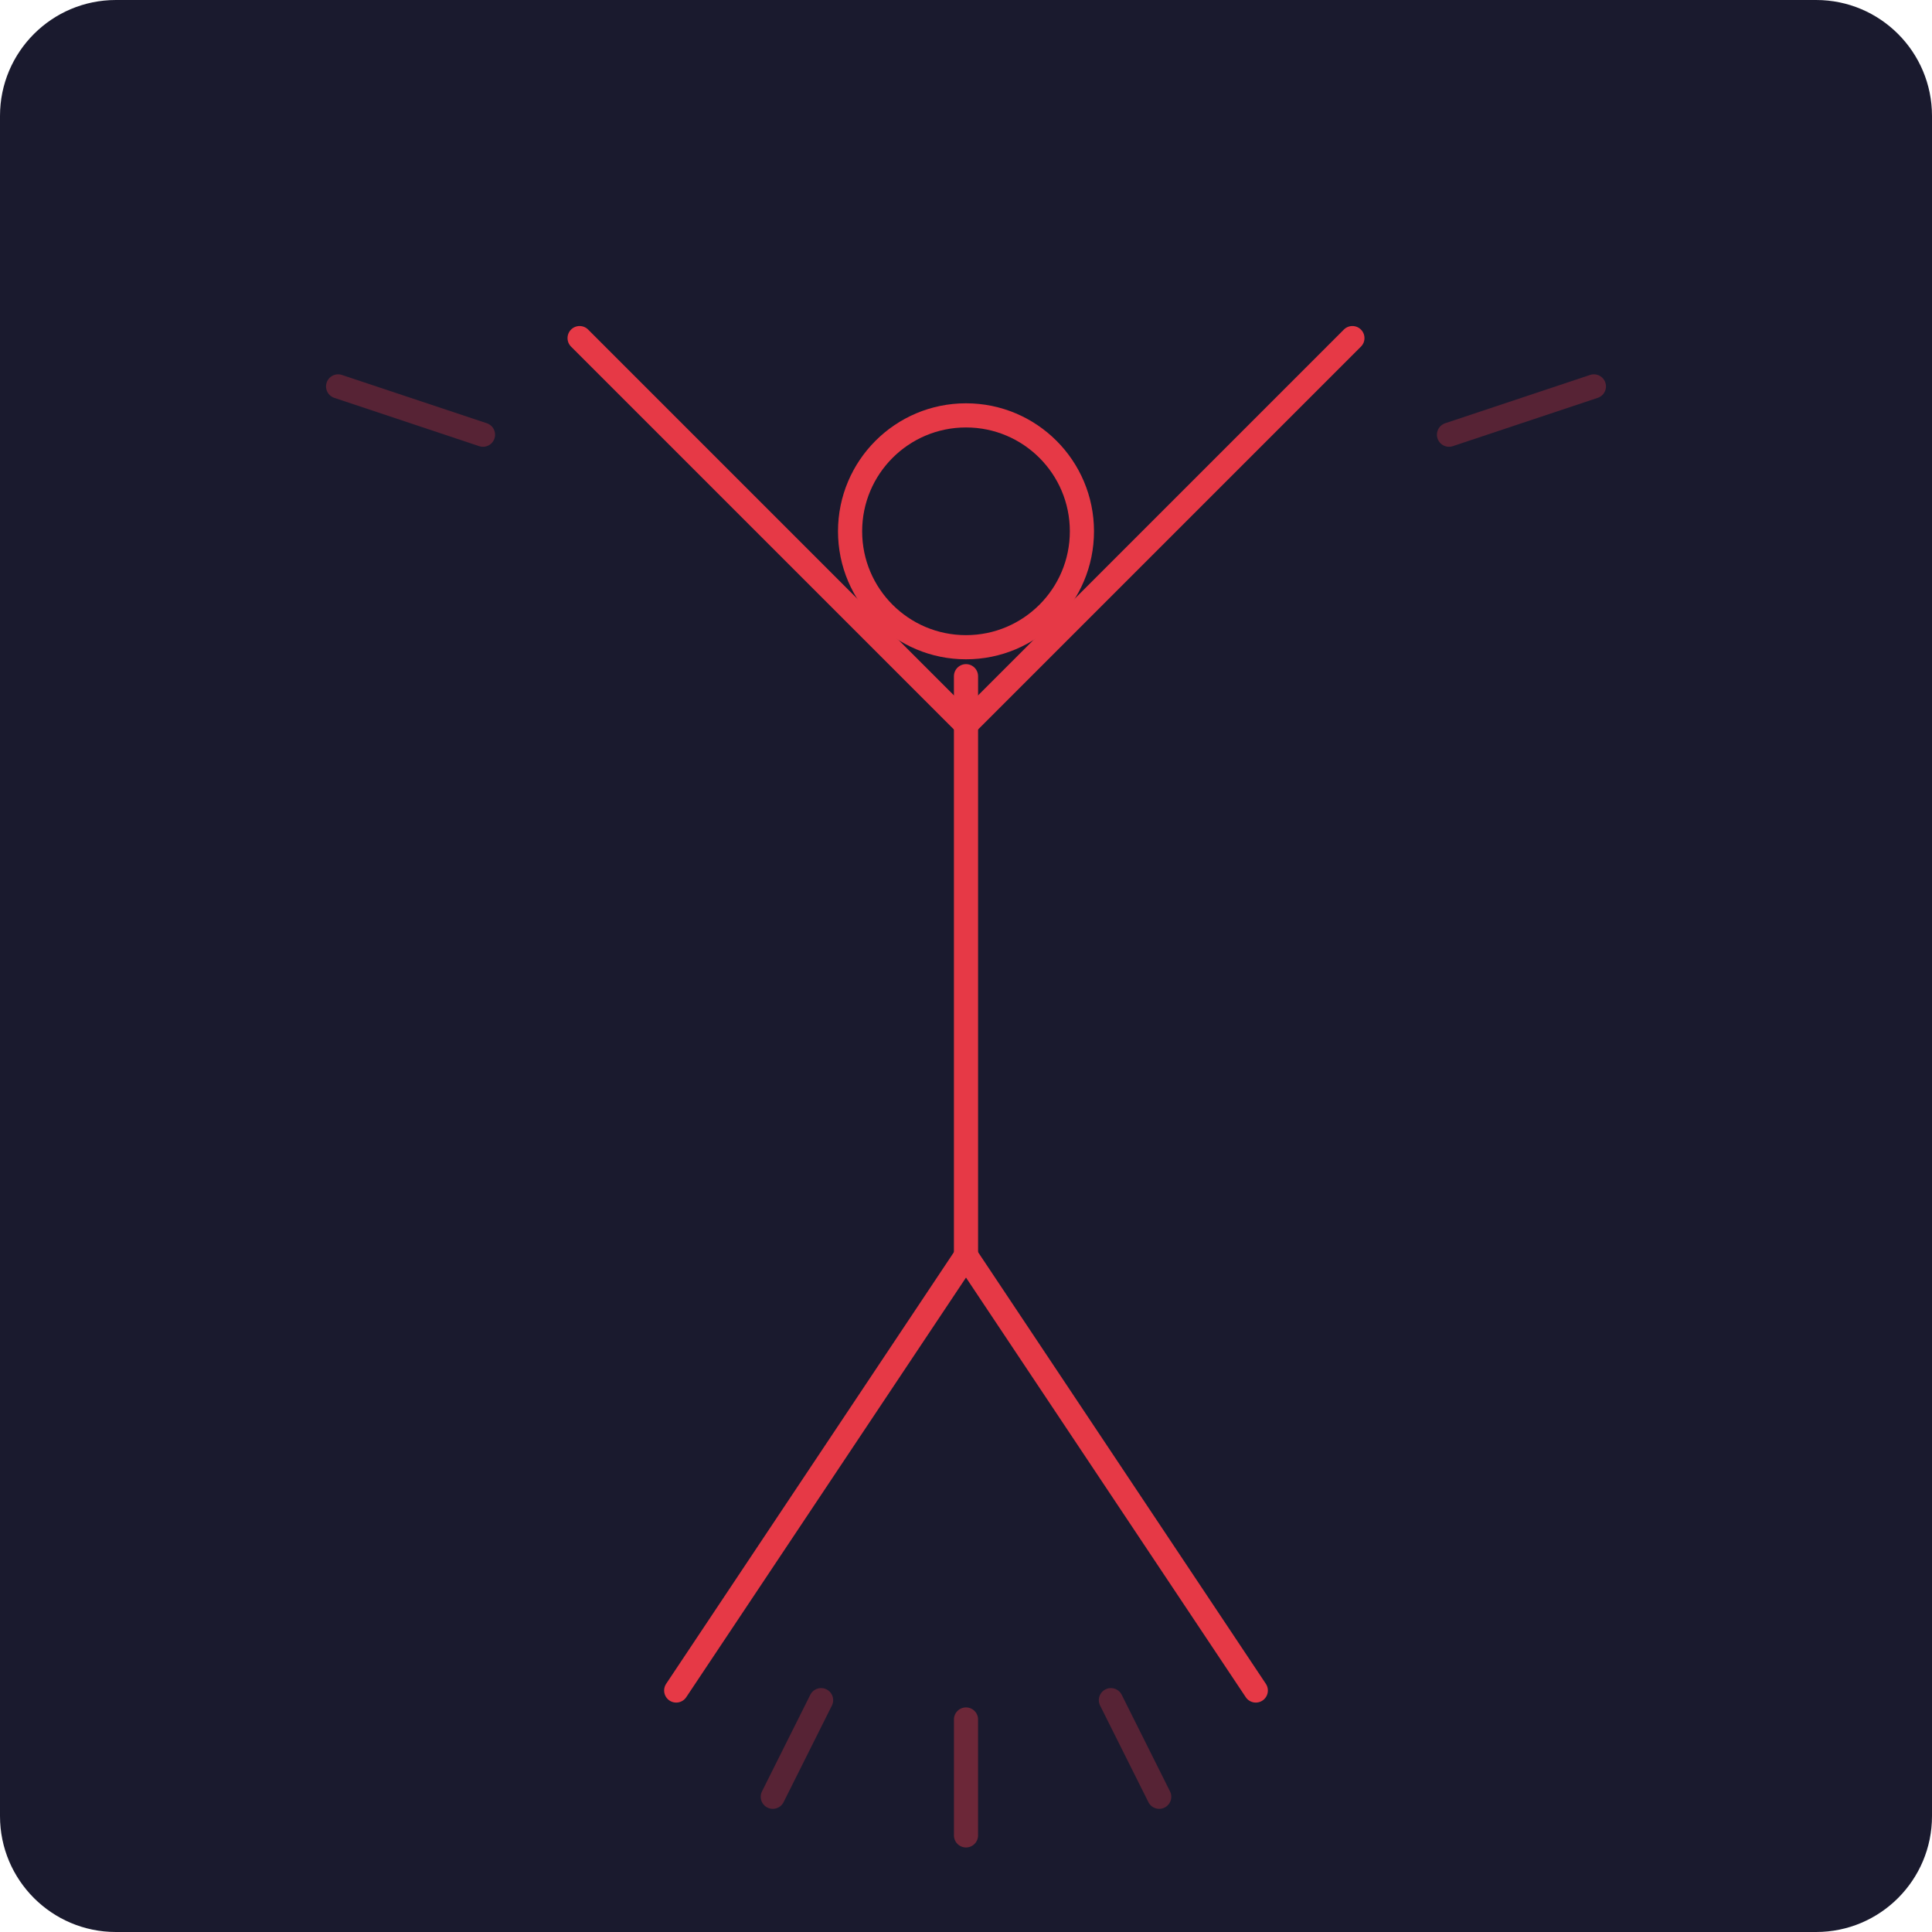
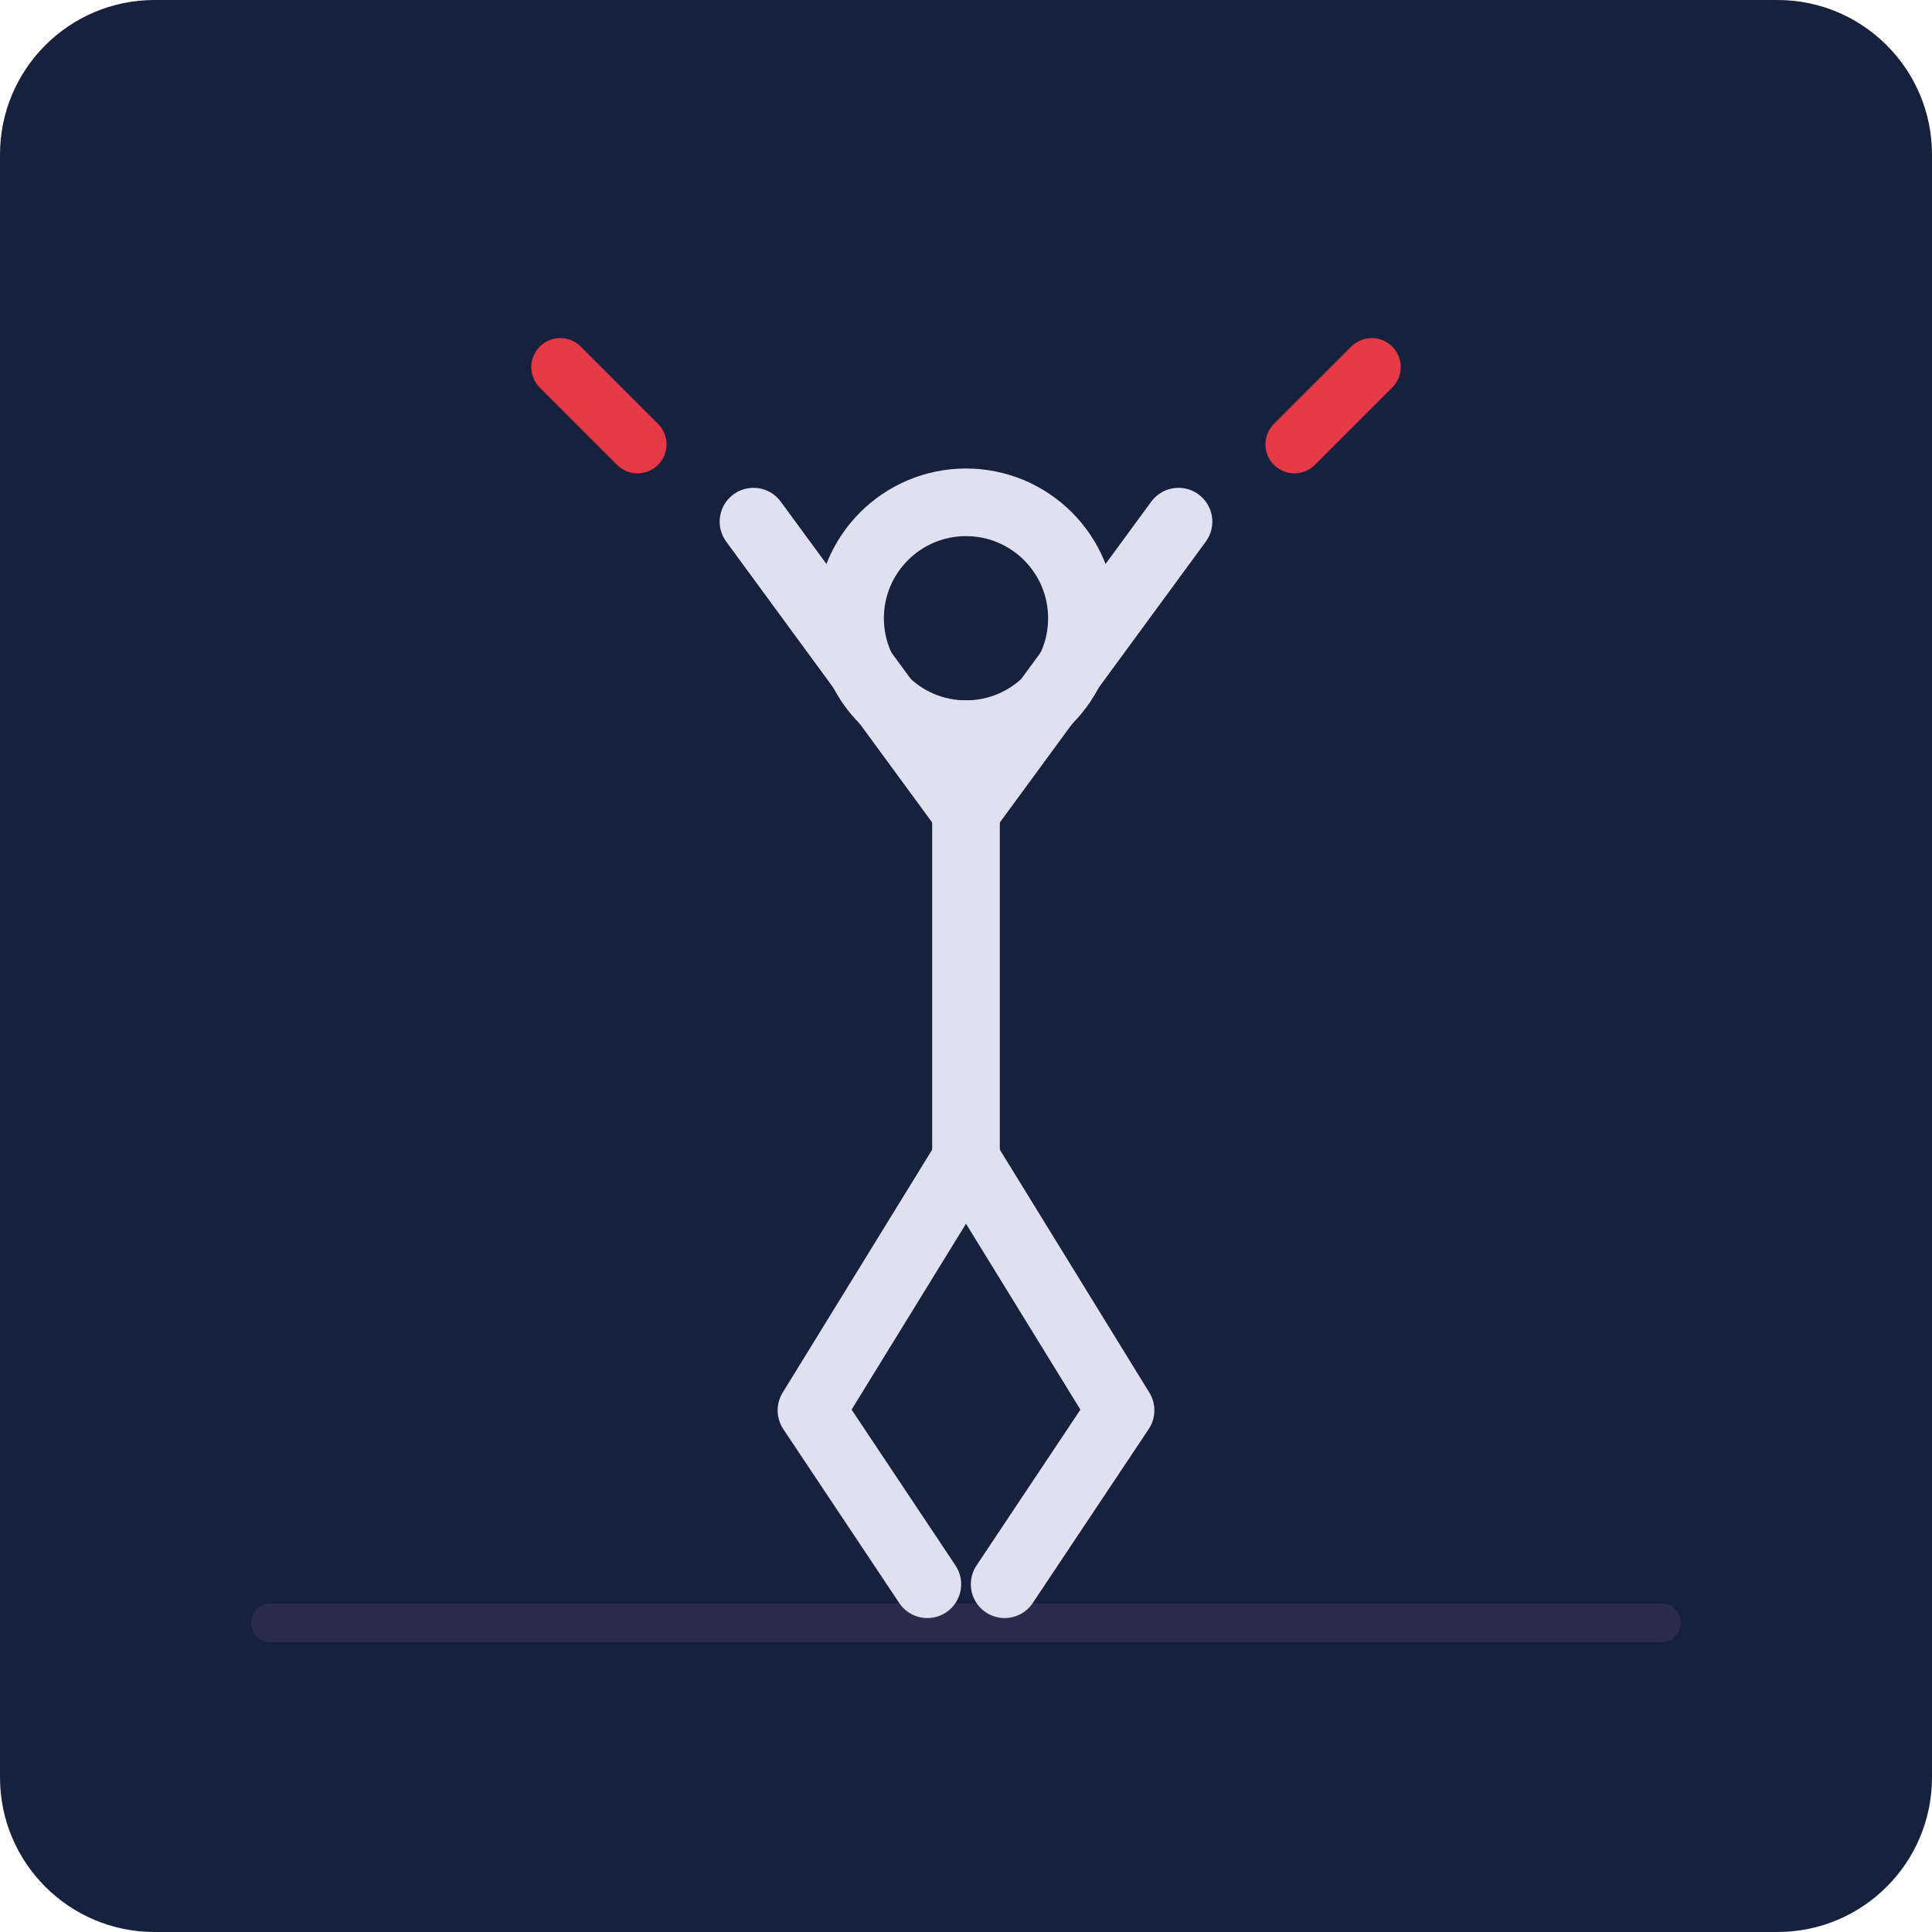
<svg xmlns="http://www.w3.org/2000/svg" viewBox="0 0 200 200">
-   <rect width="200" height="200" rx="12" fill="#1a1a2e" />
-   <g stroke="#e63946" stroke-width="2.5" fill="none" stroke-linecap="round" stroke-linejoin="round">
-     <line x1="100" y1="70" x2="100" y2="130" />
-     <circle cx="100" cy="55" r="12" />
-     <line x1="100" y1="75" x2="60" y2="35" />
-     <line x1="100" y1="75" x2="140" y2="35" />
-     <line x1="100" y1="130" x2="70" y2="175" />
-     <line x1="100" y1="130" x2="130" y2="175" />
-     <line x1="100" y1="178" x2="100" y2="190" opacity="0.4" />
-     <line x1="85" y1="176" x2="80" y2="186" opacity="0.3" />
-     <line x1="115" y1="176" x2="120" y2="186" opacity="0.3" />
-     <line x1="50" y1="45" x2="35" y2="40" opacity="0.3" />
-     <line x1="150" y1="45" x2="165" y2="40" opacity="0.3" />
+   <rect width="200" height="200" rx="16" fill="#16213e" />
+   <g stroke="#2a2a4a" stroke-width="4" stroke-linecap="round">
+     <line x1="28" y1="168" x2="172" y2="168" />
+   </g>
+   <g stroke="#e63946" stroke-width="6" fill="none" stroke-linecap="round" stroke-linejoin="round">
+     <line x1="66" y1="46" x2="58" y2="38" />
+     <line x1="134" y1="46" x2="142" y2="38" />
+   </g>
+   <g stroke="#e0e0f0" stroke-width="7" fill="none" stroke-linecap="round" stroke-linejoin="round">
+     <circle cx="100" cy="64" r="12" />
+     <path d="M100 76 L100 120" />
+     <path d="M100 84 L78 54" />
+     <path d="M100 84 L122 54" />
+     <path d="M100 120 L84 146 L96 164" />
+     <path d="M100 120 L116 146 L104 164" />
  </g>
</svg>
